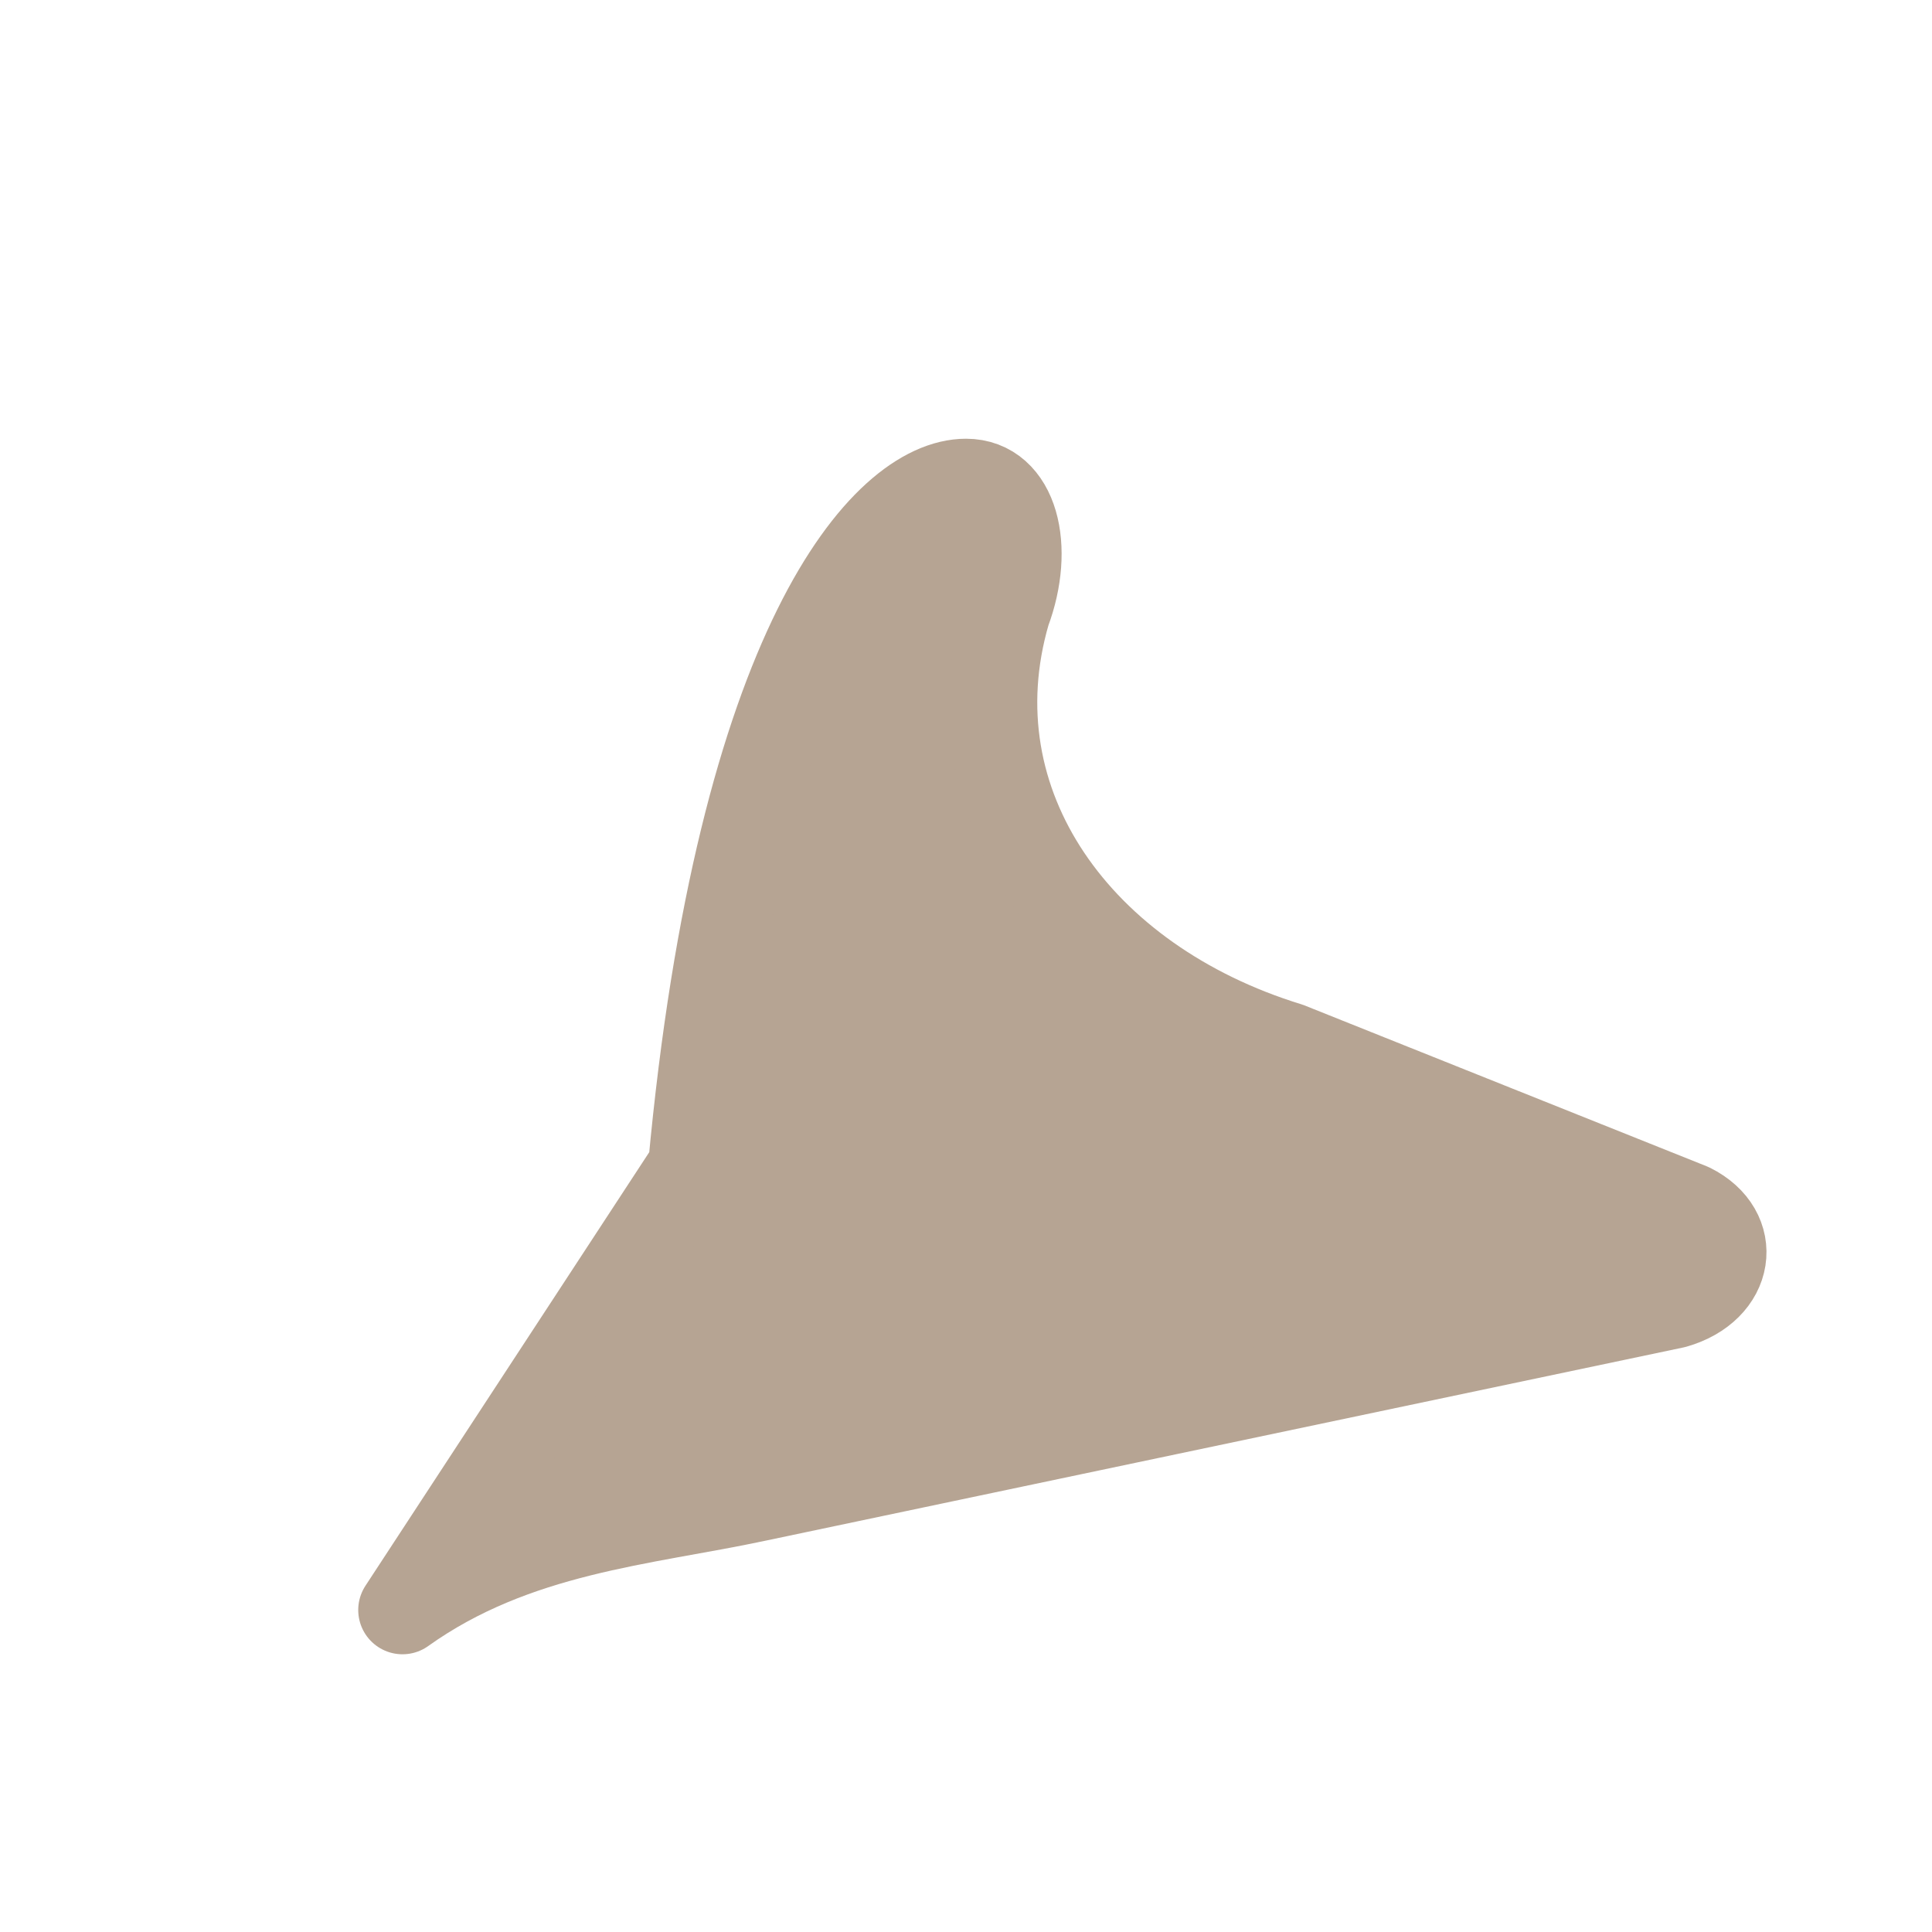
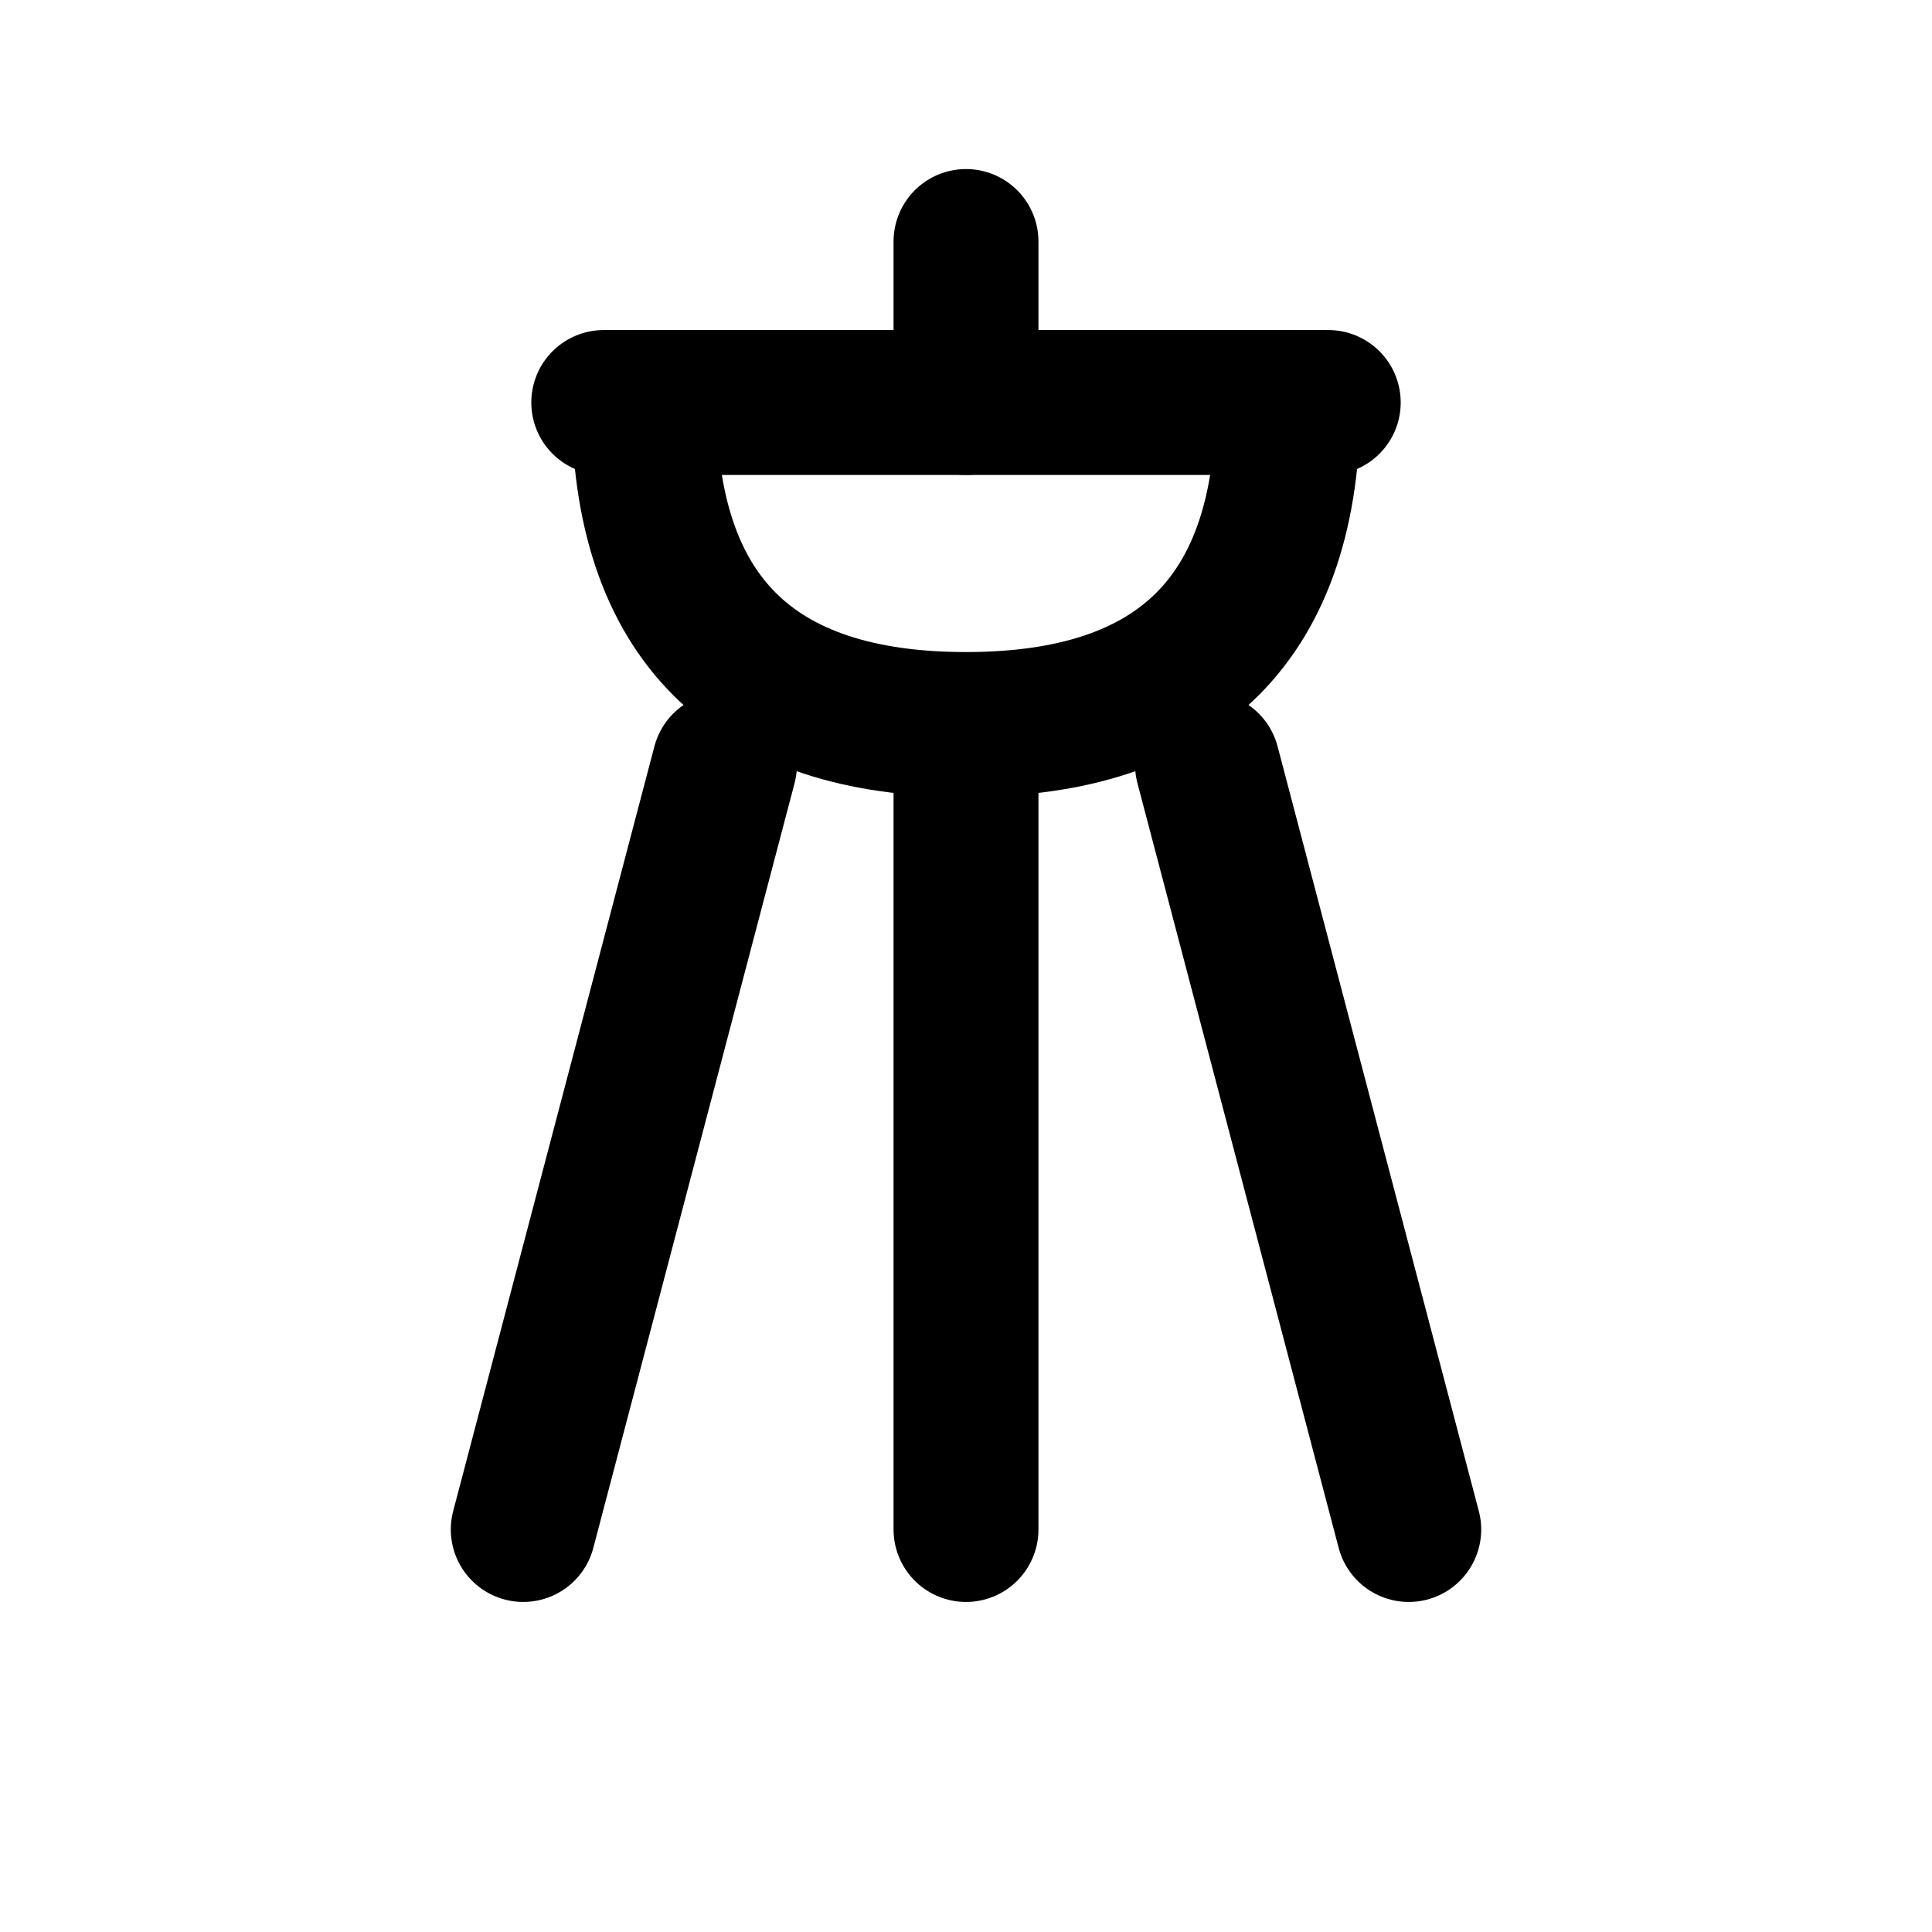
- <svg xmlns="http://www.w3.org/2000/svg" viewBox="0 0 24 24" fill="#B6A493" stroke="#B6A493" stroke-width="1.1" stroke-linejoin="round">
-   <path d="M5 20 L8.6 14.5 C9.2 8 11 6 12 6 C12.6 6 12.8 6.8 12.5 7.6 C11.8 10 13.4 12.2 16 13 L21 15 C21.6 15.3 21.5 16 20.8 16.2 L9.4 18.6 C8 18.9 6.4 19 5 20 Z" />
+ <svg xmlns="http://www.w3.org/2000/svg" viewBox="0 0 24 24" fill="none" stroke="currentColor" stroke-width="1.8" stroke-linecap="round" stroke-linejoin="round">
+   <path d="M12 3 V5" />
+   <path d="M7.5 5 H16.5" />
+   <path d="M8 5 Q8 9 12 9 Q16 9 16 5" />
+   <path d="M9 9.5 L6.5 19" />
+   <path d="M15 9.5 L17.5 19" />
+   <path d="M12 9.5 V19" />
</svg>
